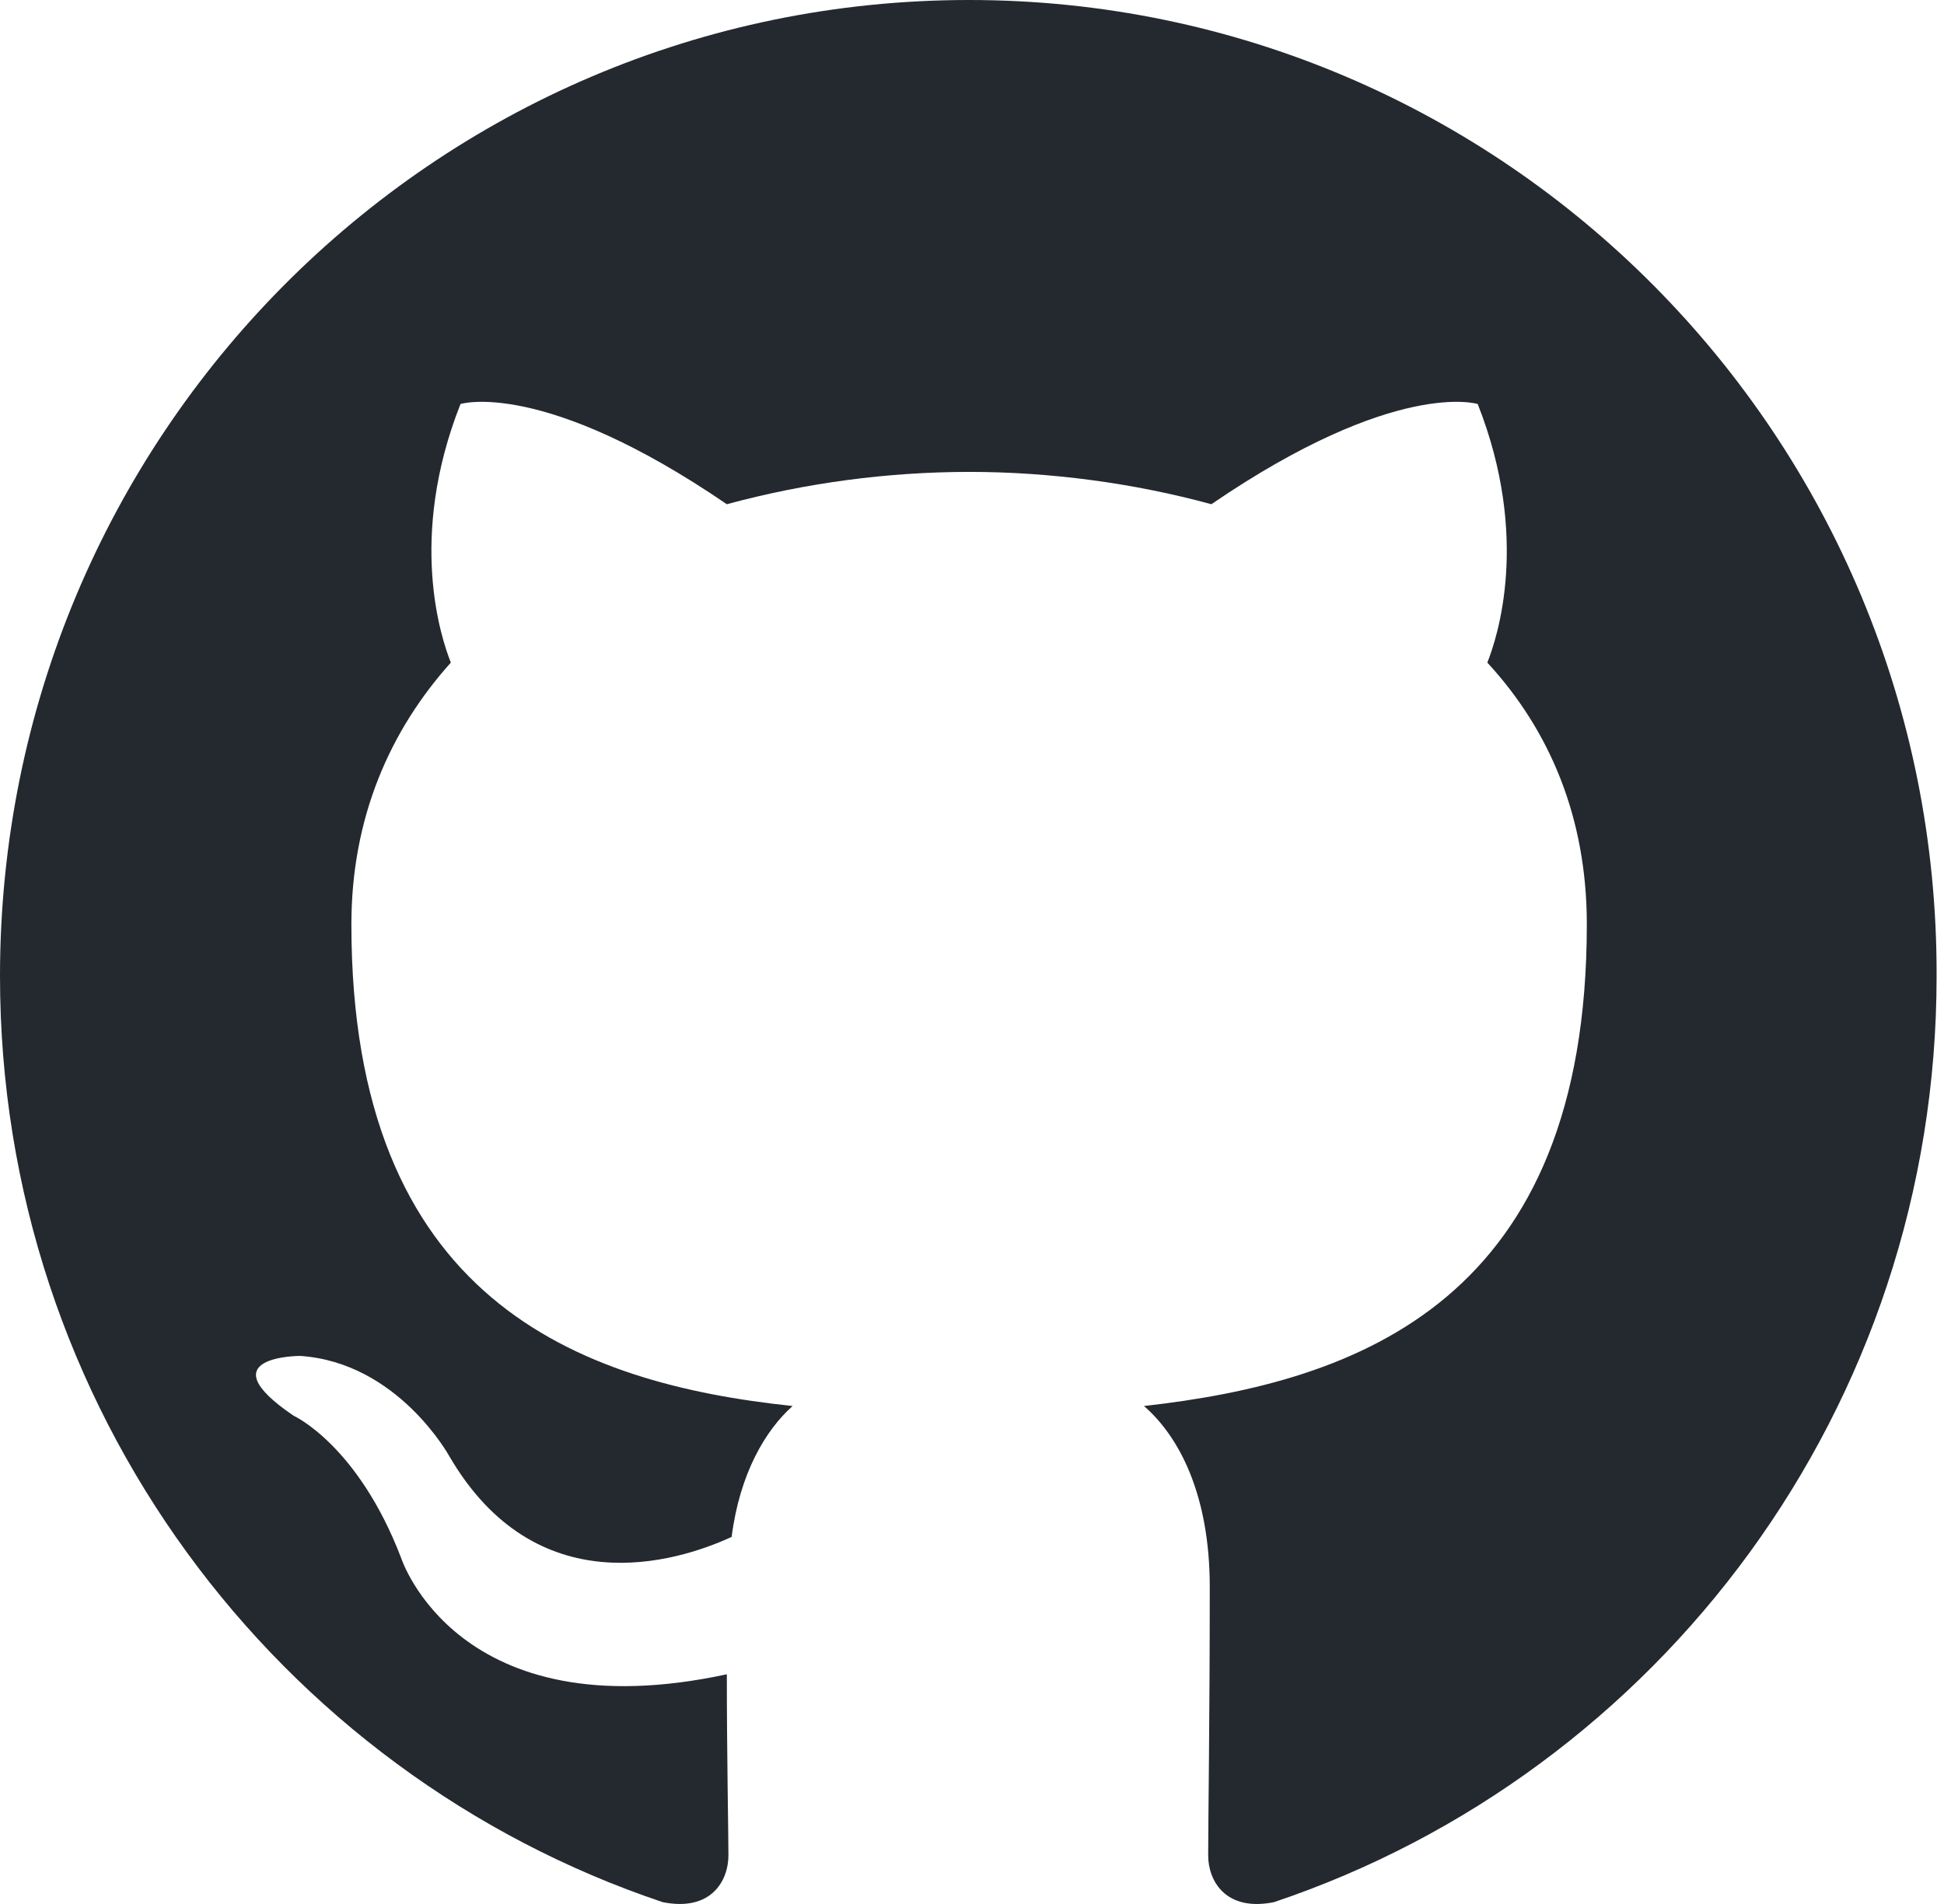
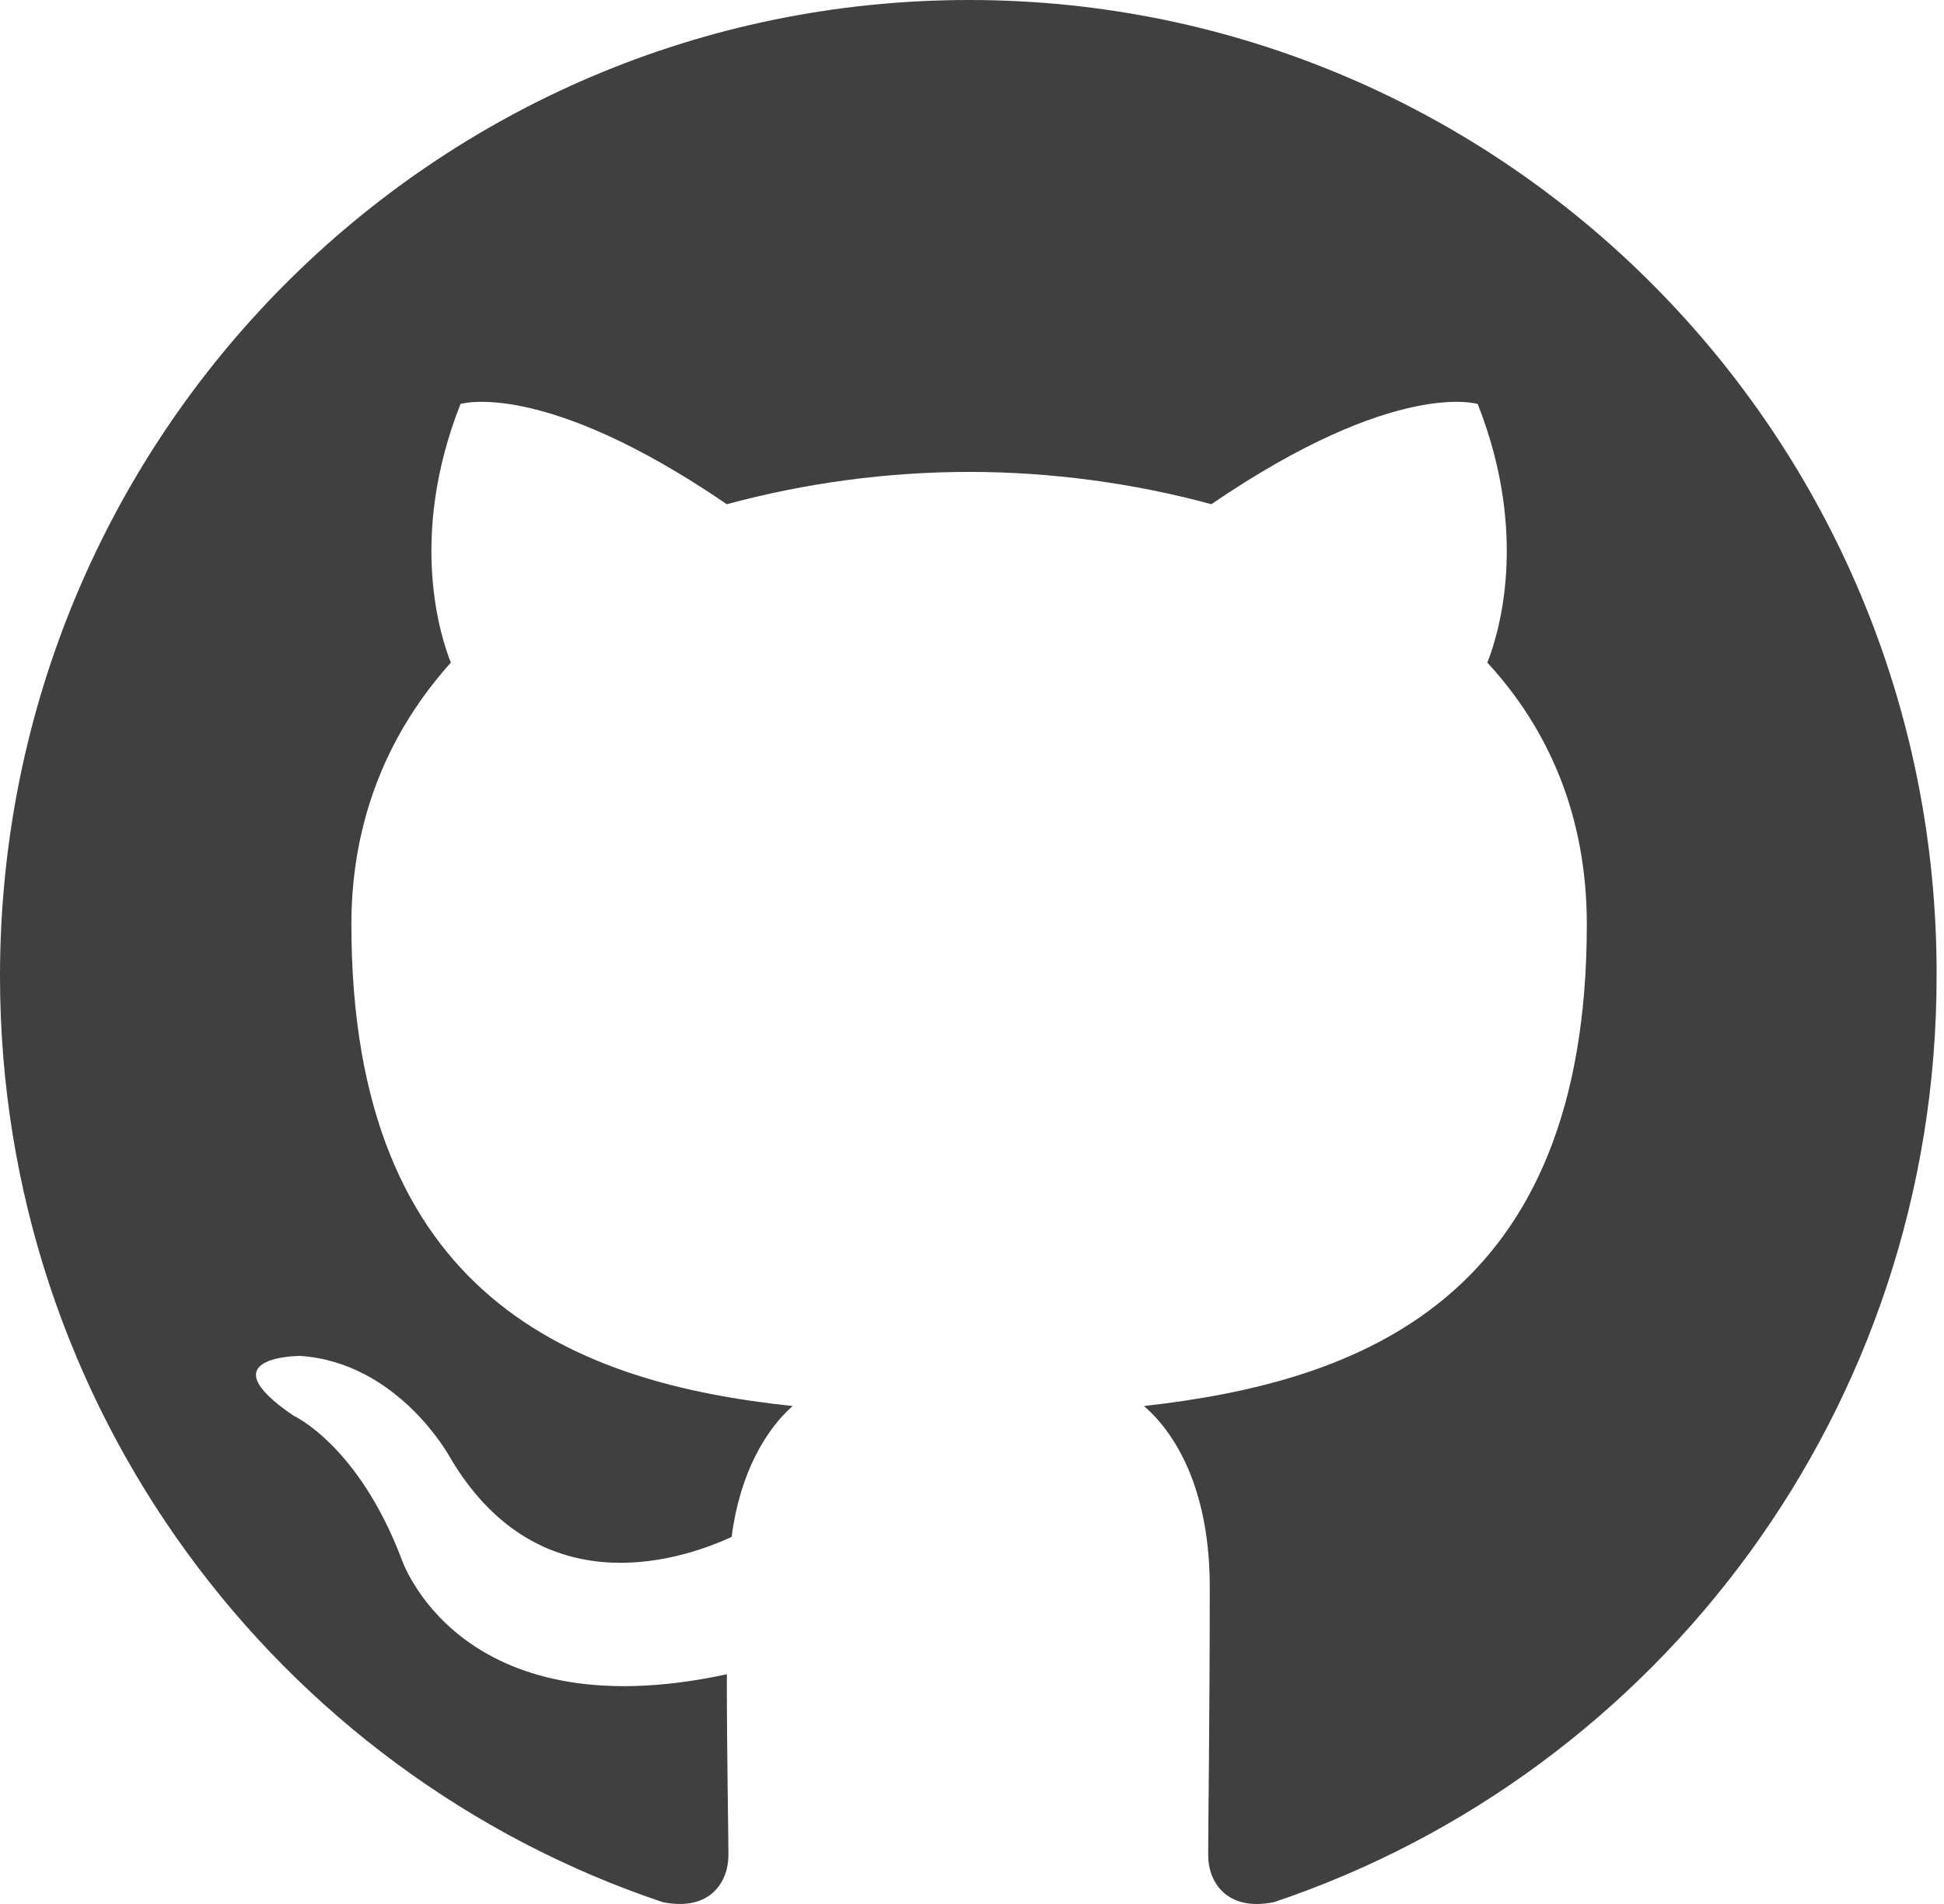
<svg xmlns="http://www.w3.org/2000/svg" width="98" height="96">
-   <path fill-rule="evenodd" clip-rule="evenodd" d="M48.854 0C21.839 0 0 22 0 49.217c0 21.756 13.993 40.172 33.405 46.69 2.427.49 3.316-1.059 3.316-2.362 0-1.141-.08-5.052-.08-9.127-13.59 2.934-16.42-5.867-16.42-5.867-2.184-5.704-5.42-7.17-5.42-7.17-4.448-3.015.324-3.015.324-3.015 4.934.326 7.523 5.052 7.523 5.052 4.367 7.496 11.404 5.378 14.235 4.074.404-3.178 1.699-5.378 3.074-6.6-10.839-1.141-22.243-5.378-22.243-24.283 0-5.378 1.94-9.778 5.014-13.2-.485-1.222-2.184-6.275.486-13.038 0 0 4.125-1.304 13.426 5.052a46.97 46.97 0 0 1 12.214-1.63c4.125 0 8.33.571 12.213 1.63 9.302-6.356 13.427-5.052 13.427-5.052 2.67 6.763.97 11.816.485 13.038 3.155 3.422 5.015 7.822 5.015 13.2 0 18.905-11.404 23.06-22.324 24.283 1.78 1.548 3.316 4.481 3.316 9.126 0 6.6-.08 11.897-.08 13.526 0 1.304.89 2.853 3.316 2.364 19.412-6.52 33.405-24.935 33.405-46.691C97.707 22 75.788 0 48.854 0z" fill="#24292f" />
+   <path fill-rule="evenodd" clip-rule="evenodd" d="M48.854 0C21.839 0 0 22 0 49.217c0 21.756 13.993 40.172 33.405 46.69 2.427.49 3.316-1.059 3.316-2.362 0-1.141-.08-5.052-.08-9.127-13.59 2.934-16.42-5.867-16.42-5.867-2.184-5.704-5.42-7.17-5.42-7.17-4.448-3.015.324-3.015.324-3.015 4.934.326 7.523 5.052 7.523 5.052 4.367 7.496 11.404 5.378 14.235 4.074.404-3.178 1.699-5.378 3.074-6.6-10.839-1.141-22.243-5.378-22.243-24.283 0-5.378 1.94-9.778 5.014-13.2-.485-1.222-2.184-6.275.486-13.038 0 0 4.125-1.304 13.426 5.052a46.97 46.97 0 0 1 12.214-1.63c4.125 0 8.33.571 12.213 1.63 9.302-6.356 13.427-5.052 13.427-5.052 2.67 6.763.97 11.816.485 13.038 3.155 3.422 5.015 7.822 5.015 13.2 0 18.905-11.404 23.06-22.324 24.283 1.78 1.548 3.316 4.481 3.316 9.126 0 6.6-.08 11.897-.08 13.526 0 1.304.89 2.853 3.316 2.364 19.412-6.52 33.405-24.935 33.405-46.691C97.707 22 75.788 0 48.854 0z" fill="#404040" />
</svg>
